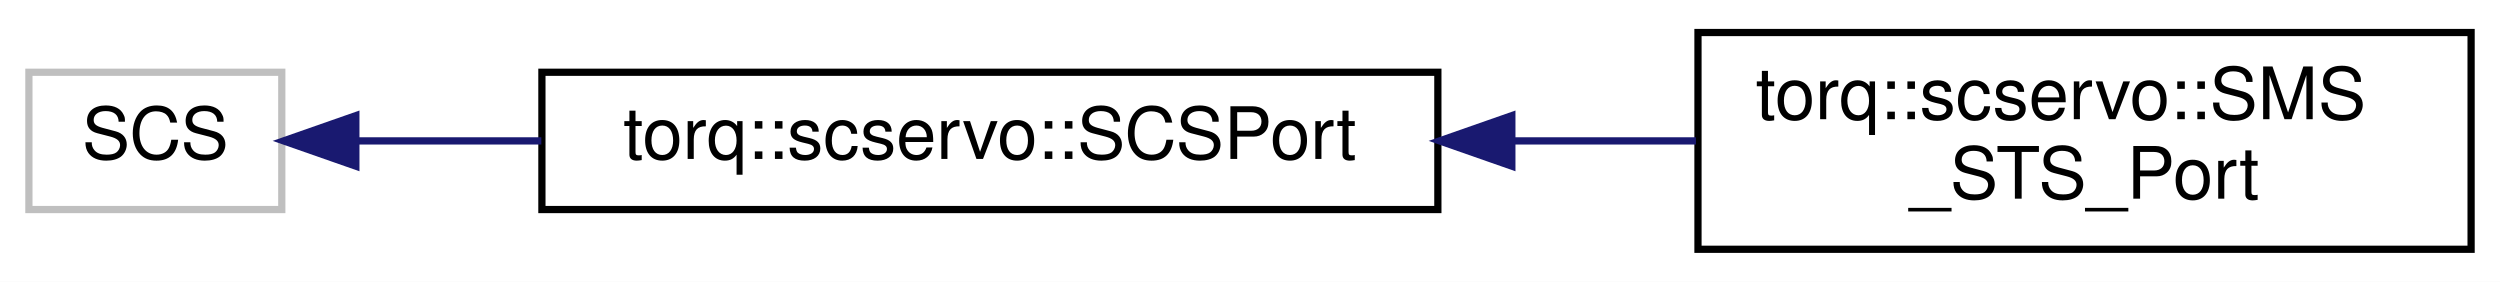
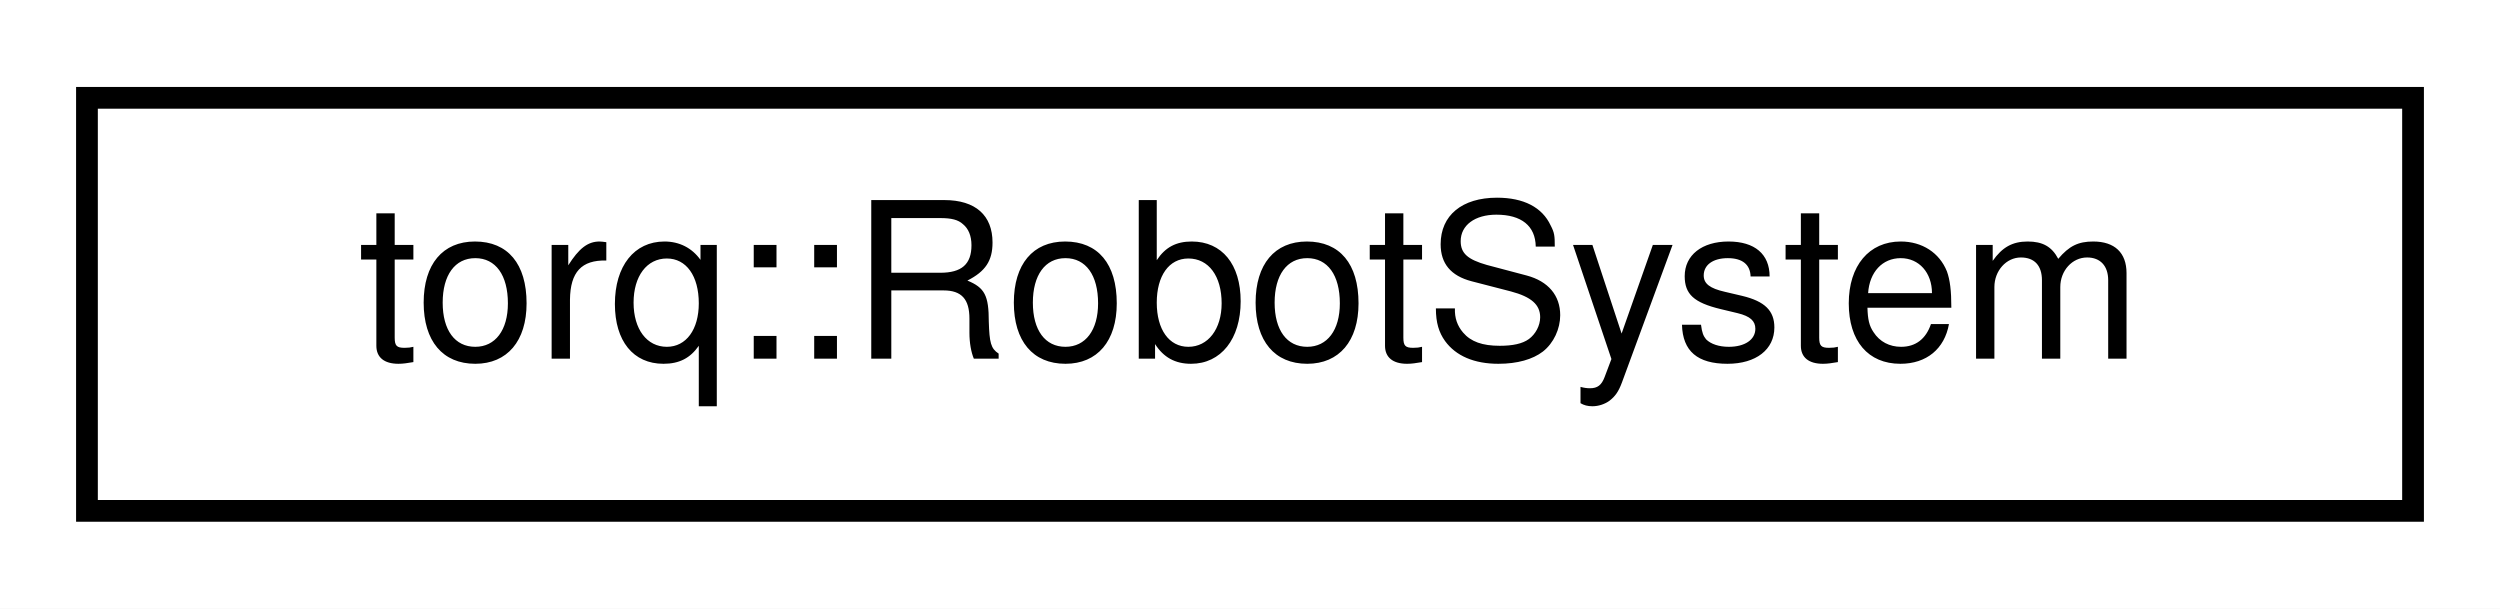
- <svg xmlns="http://www.w3.org/2000/svg" xmlns:xlink="http://www.w3.org/1999/xlink" width="346pt" height="39pt" viewBox="0.00 0.00 346.00 39.00">
-   <g id="graph0" class="graph" transform="scale(1 1) rotate(0) translate(4 35)">
-     <polygon fill="white" stroke="transparent" points="-4,4 -4,-35 342,-35 342,4 -4,4" />
+ <svg xmlns="http://www.w3.org/2000/svg" xmlns:xlink="http://www.w3.org/1999/xlink" width="115pt" height="28pt" viewBox="0.00 0.00 115.00 28.00">
+   <g id="graph0" class="graph" transform="scale(1 1) rotate(0) translate(4 24)">
+     <polygon fill="white" stroke="transparent" points="-4,4 -4,-24 111,-24 111,4 -4,4" />
    <g id="node1" class="node">
      <g id="a_node1">
-         <a xlink:title=" ">
-           <polygon fill="white" stroke="#bfbfbf" points="0,-6 0,-25 35,-25 35,-6 0,-6" />
-           <text text-anchor="middle" x="17.5" y="-13" font-family="Helvetica,sans-Serif" font-size="10.00">SCS</text>
+         <a xlink:href="classtorq_1_1RobotSystem.html" target="_top" xlink:title="Top-level user-facing API and sole owner of all main components.">
+           <polygon fill="white" stroke="black" points="0,-0.5 0,-19.5 107,-19.5 107,-0.5 0,-0.5" />
+           <text text-anchor="middle" x="53.5" y="-7.5" font-family="Helvetica,sans-Serif" font-size="10.00">torq::RobotSystem</text>
        </a>
      </g>
    </g>
-     <g id="node2" class="node">
-       <g id="a_node2">
-         <a xlink:href="classtorq_1_1scservo_1_1SCSPort.html" target="_top" xlink:title=" ">
-           <polygon fill="white" stroke="black" points="71,-6 71,-25 195,-25 195,-6 71,-6" />
-           <text text-anchor="middle" x="133" y="-13" font-family="Helvetica,sans-Serif" font-size="10.00">torq::scservo::SCSPort</text>
-         </a>
-       </g>
-     </g>
-     <g id="edge1" class="edge">
-       <path fill="none" stroke="midnightblue" d="M45.43,-15.5C53.19,-15.5 61.98,-15.5 70.92,-15.5" />
-       <polygon fill="midnightblue" stroke="midnightblue" points="45.25,-12 35.25,-15.5 45.25,-19 45.25,-12" />
-     </g>
-     <g id="node3" class="node">
-       <g id="a_node3">
-         <a xlink:href="classtorq_1_1scservo_1_1SMS__STS__Port.html" target="_top" xlink:title=" ">
-           <polygon fill="white" stroke="black" points="231,-0.5 231,-30.5 338,-30.5 338,-0.5 231,-0.5" />
-           <text text-anchor="start" x="239" y="-18.5" font-family="Helvetica,sans-Serif" font-size="10.00">torq::scservo::SMS</text>
-           <text text-anchor="middle" x="284.5" y="-7.5" font-family="Helvetica,sans-Serif" font-size="10.00">_STS_Port</text>
-         </a>
-       </g>
-     </g>
-     <g id="edge2" class="edge">
-       <path fill="none" stroke="midnightblue" d="M205.25,-15.5C213.83,-15.5 222.48,-15.5 230.72,-15.5" />
-       <polygon fill="midnightblue" stroke="midnightblue" points="205.24,-12 195.24,-15.5 205.24,-19 205.24,-12" />
-     </g>
  </g>
</svg>
